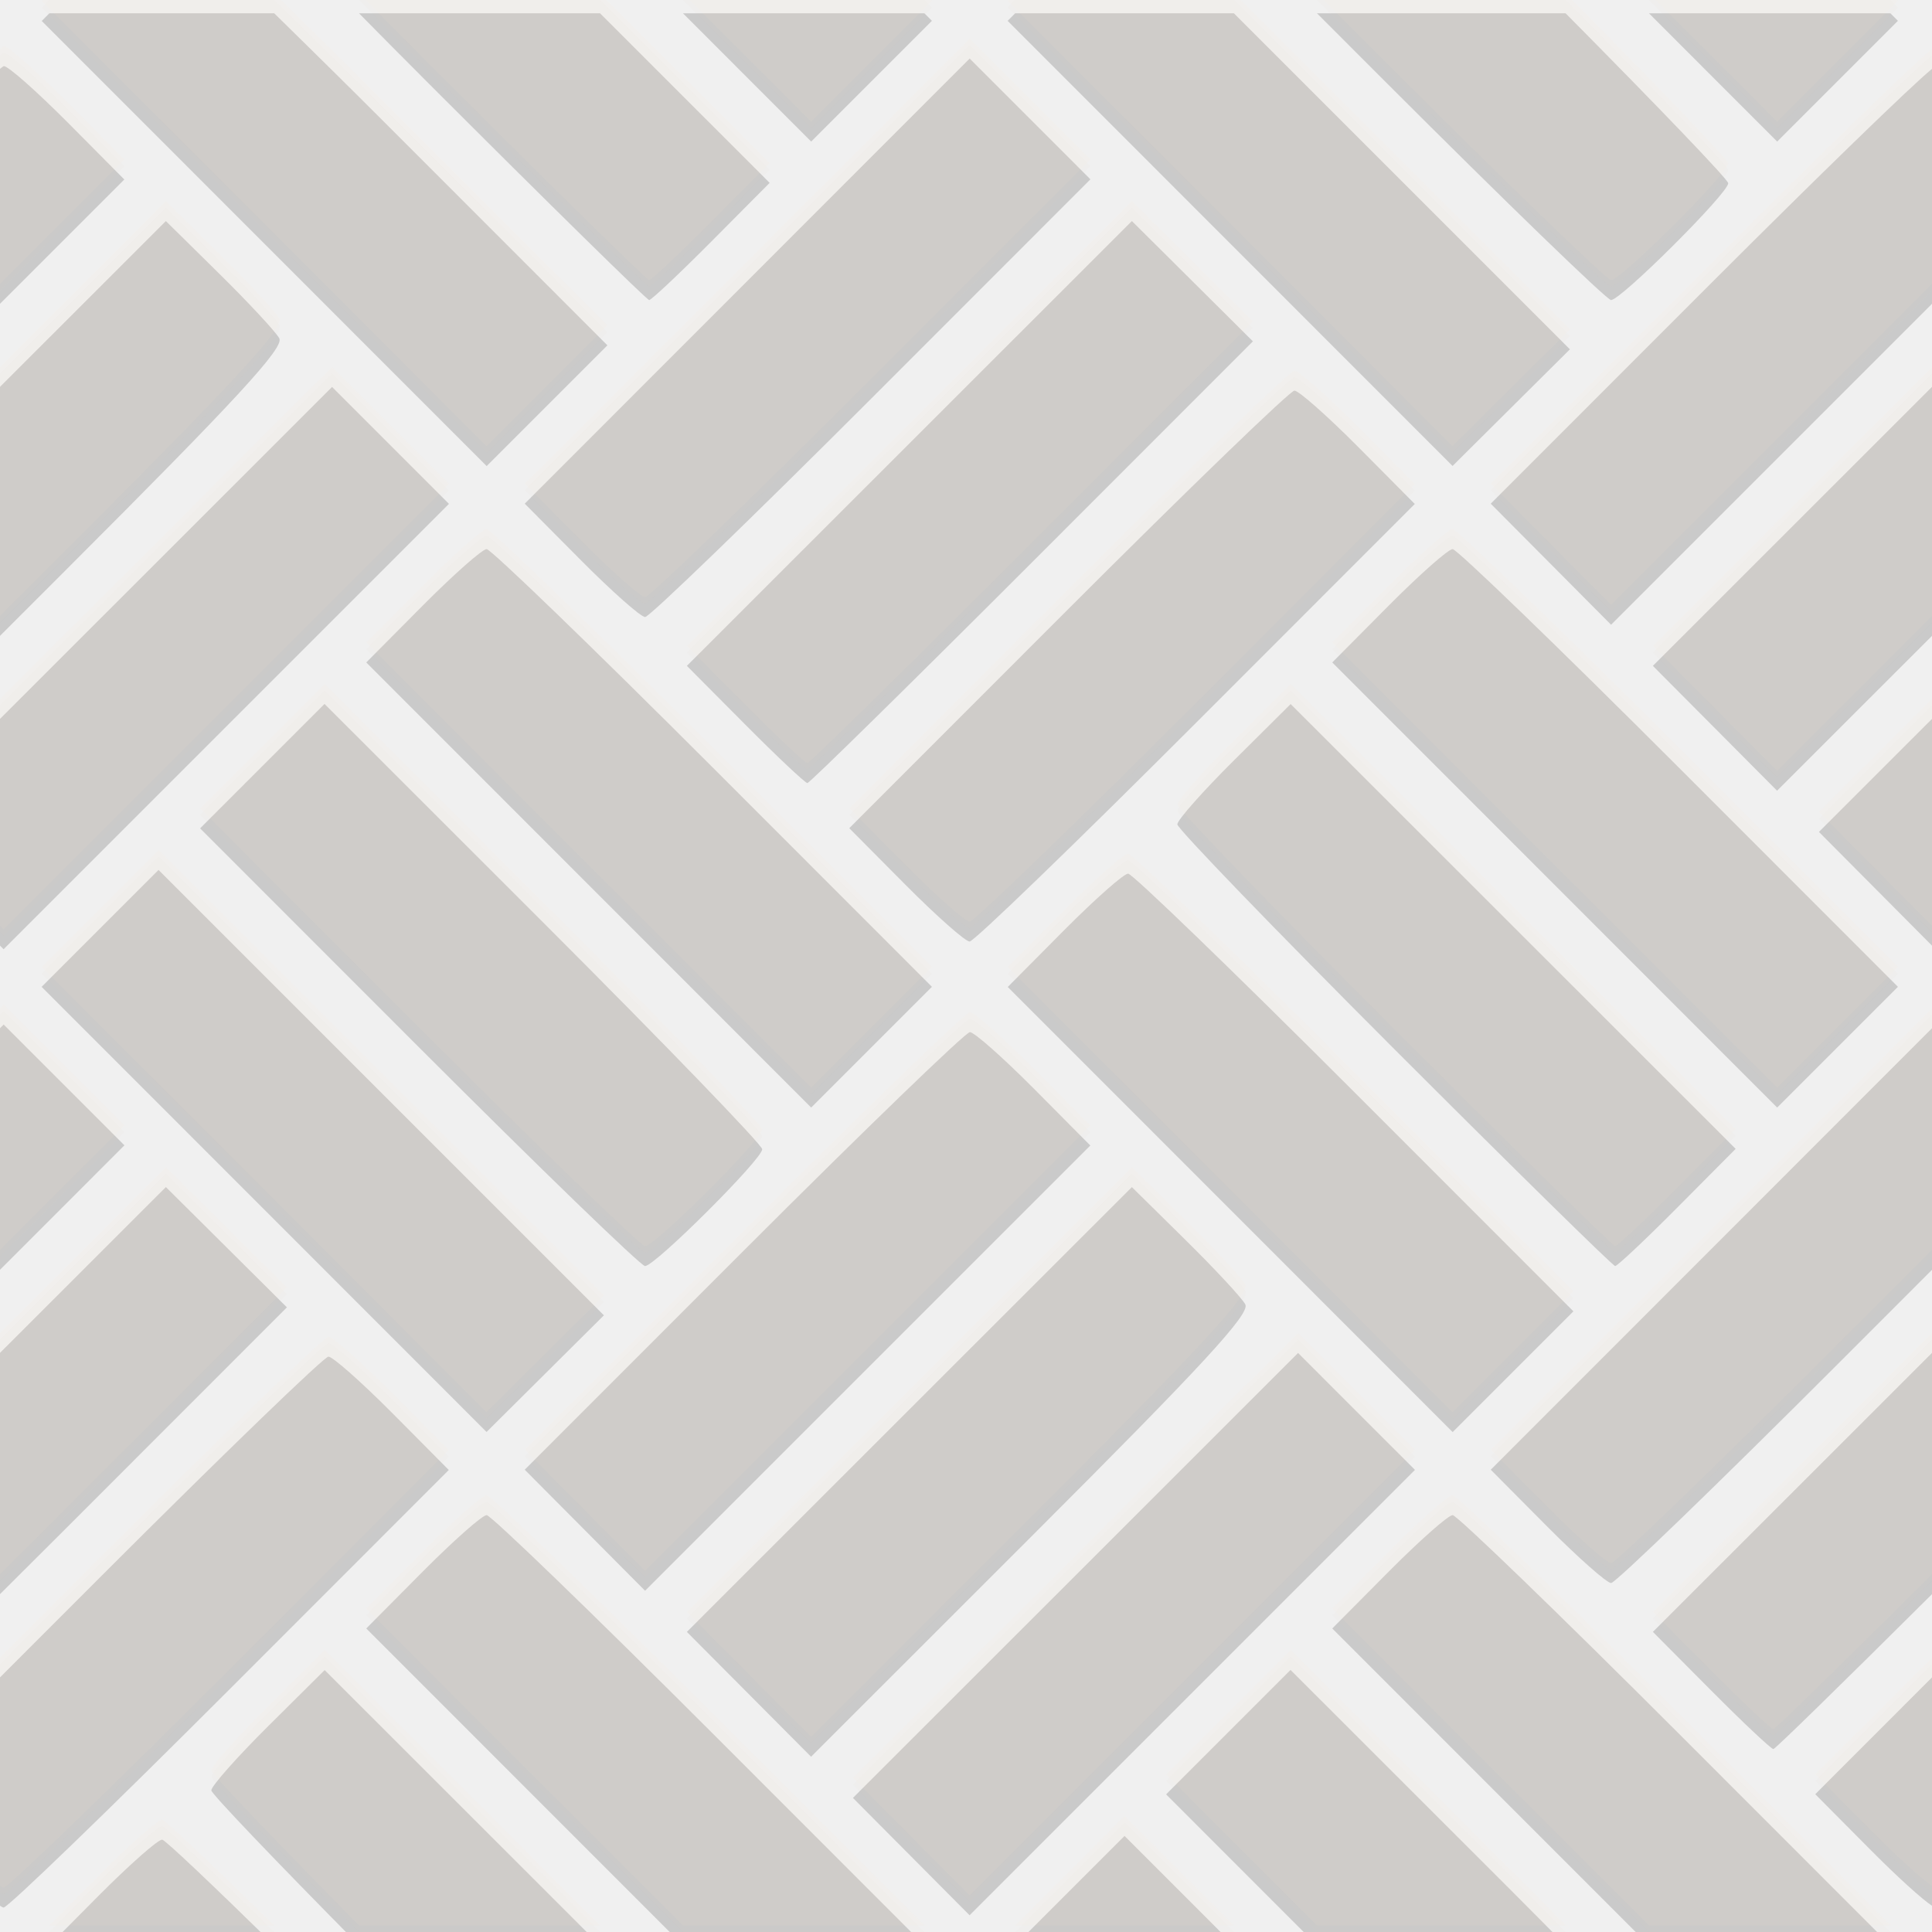
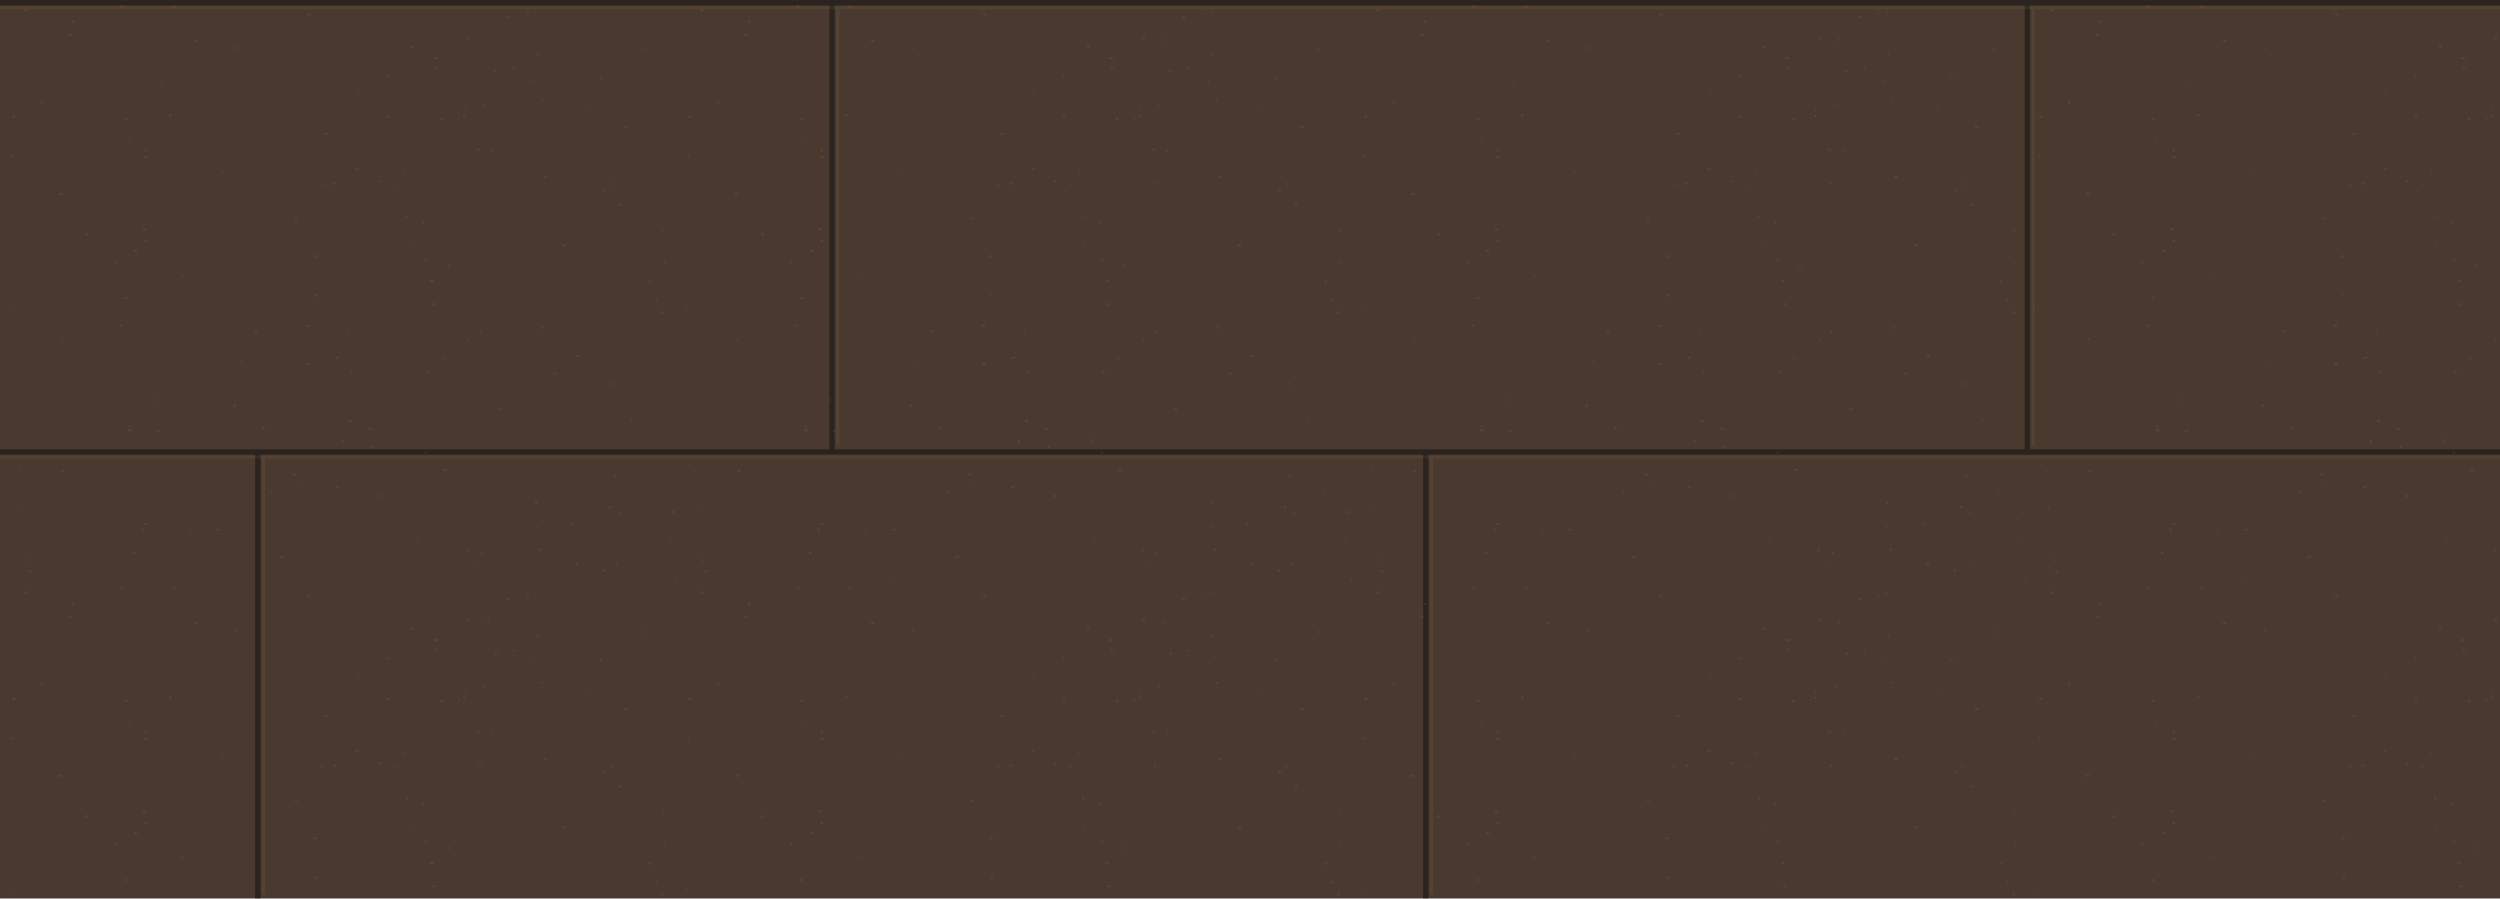
- <svg xmlns="http://www.w3.org/2000/svg" width="320" height="320" viewBox="0 0 320 320" fill="none">
+ <svg xmlns="http://www.w3.org/2000/svg" width="640" height="230" viewBox="0 0 640 230">
  <defs>
-     <path id="bs-courses" d="M8.18 0L6.914 1.273L43.762 38.137L80.608 74.998L90.607 64.998L100.607 55L64.375 18.75C57.372 11.744 51.101 5.56 45.42 0H8.18ZM59.461 0C63.109 3.695 66.869 7.492 70.93 11.555C90.691 31.325 107.157 47.5 107.521 47.5C107.886 47.5 112.525 43.133 117.832 37.795L127.48 28.09L99.379 0H59.461ZM113.119 0L134.357 21.248L144.357 11.248L154.357 1.25L153.107 0H113.119ZM168.145 0L166.893 1.252L203.742 38.117L240.59 74.98L250.309 65.318L260.027 55.658L223.143 18.773L204.369 0H168.145ZM218.129 0L229.377 11.252C249.305 31.189 266.162 47.5 266.838 47.5C268.483 47.5 286.25 29.788 286.25 28.148C286.25 27.556 274.662 15.493 259.313 0H218.129ZM273.119 0L294.357 21.248L304.357 11.248L314.357 1.25L313.107 0H273.119ZM160.607 7.502L123.762 44.363L86.914 81.226L96.238 90.613C101.367 95.776 106.142 100 106.852 100C107.561 100 124.447 83.687 144.375 63.75L180.607 27.502L170.607 17.502L160.607 7.502ZM0.648 8.75C0.583 8.75 0.334 8.934 0 9.205V48.119L20.592 27.529L11.264 18.139C6.134 12.975 1.358 8.75 0.648 8.75ZM320 9.205C316.736 11.852 301.21 26.908 283.137 44.99L246.912 81.228L256.879 91.252L266.844 101.277L303.717 64.402L320 48.119V9.205ZM187.479 34.412L150.625 71.25L113.77 108.089L123.418 117.794C128.725 123.132 133.364 127.5 133.729 127.5C134.093 127.5 150.846 111.037 170.957 90.918L207.521 54.338L197.5 44.375L187.479 34.412ZM27.475 34.416L0 61.879V103.121L10.842 92.283C39.291 63.846 47.107 55.362 46.262 53.834C45.666 52.756 41.194 47.946 36.326 43.145L27.475 34.416ZM320 61.879L310.621 71.254L273.768 108.09L284.055 118.429L294.34 128.769L320 103.121V61.879ZM54.998 61.892L18.135 98.74L0 116.866V154.427L0.594 155.024L37.478 118.14L74.363 81.257L64.68 71.574L54.998 61.892ZM214.398 62.499C213.689 62.499 196.809 78.806 176.887 98.737L140.664 134.976L149.988 144.362C155.117 149.525 159.892 153.749 160.602 153.749C161.311 153.749 178.191 137.442 198.113 117.511L234.336 81.273L225.012 71.886C219.884 66.723 215.108 62.499 214.398 62.499ZM80.602 88.749C79.892 88.749 75.117 92.974 69.988 98.136L60.664 107.523L97.512 144.384L134.357 181.247L144.357 171.247L154.357 161.247L118.125 124.997C98.197 105.061 81.311 88.749 80.602 88.749ZM240.602 88.749C239.892 88.749 235.117 92.974 229.988 98.136L220.664 107.523L257.512 144.384L294.357 181.247L304.357 171.247L314.357 161.247L278.125 124.997C258.197 105.06 241.311 88.749 240.602 88.749ZM53.752 114.394L43.447 124.699L33.143 135.001L69.377 171.251C89.305 191.188 106.162 207.501 106.838 207.501C108.483 207.501 126.25 189.789 126.25 188.15C126.25 187.44 109.939 170.554 90.002 150.626L53.752 114.394ZM213.773 114.414L204.387 123.738C199.224 128.866 195 133.635 195 134.336C195 135.036 211.169 151.784 230.93 171.554C250.691 191.324 267.157 207.499 267.521 207.499C267.886 207.499 272.525 203.132 277.832 197.794L287.48 188.089L250.627 151.252L213.773 114.414ZM320 116.867L301.27 135.59L310.932 145.306L320 154.427V116.867ZM26.258 141.888L16.576 151.572L6.893 161.253L43.742 198.117L80.59 234.982L90.309 225.32L100.027 215.658L63.143 178.773L26.258 141.888ZM186.852 142.502C186.142 142.502 181.367 146.726 176.238 151.888L166.914 161.275L203.762 198.136L240.607 234.999L250.607 224.999L260.607 214.999L224.375 178.75C204.447 158.813 187.561 142.502 186.852 142.502ZM0.607 167.503L0 168.111V208.121L20.607 187.503L10.607 177.503L0.607 167.503ZM320 168.111L283.762 204.367L246.914 241.23L256.238 250.615C261.367 255.777 266.142 260.001 266.852 260.001C267.561 260.001 284.447 243.69 304.375 223.753L320 208.121V168.111ZM160.648 168.752C159.939 168.752 143.059 185.06 123.137 204.992L86.912 241.23L96.879 251.255L106.844 261.279L143.717 224.404L180.592 187.531L171.264 178.14C166.134 172.976 161.358 168.752 160.648 168.752ZM27.479 194.414L0 221.882V261.843C3.525 258.337 7.091 254.789 10.957 250.921L47.522 214.339L37.5 204.376L27.479 194.414ZM187.475 194.421L150.621 231.256L113.768 268.094L124.055 278.434L134.34 288.772L170.842 252.286C199.291 223.849 207.107 215.366 206.262 213.838C205.666 212.76 201.194 207.95 196.326 203.149L187.475 194.421ZM320 221.883L310.625 231.254L273.77 268.092L283.418 277.797C288.725 283.135 293.364 287.502 293.729 287.502C294.023 287.502 305.187 276.577 320 261.844V221.883ZM214.998 221.894L178.135 258.744L141.27 295.591L150.932 305.31L160.594 315.029L197.479 278.144L234.363 241.259L224.68 231.578L214.998 221.894ZM54.398 222.502C53.689 222.502 36.809 238.809 16.887 258.74L0 275.634V313.454C0.274 313.631 0.496 313.751 0.602 313.751C1.311 313.751 18.191 297.444 38.113 277.513L74.336 241.275L65.012 231.888C59.883 226.726 55.108 222.502 54.398 222.502ZM80.602 248.752C79.892 248.752 75.117 252.976 69.988 258.138L60.664 267.525L97.512 304.388L113.117 319.999H153.105L118.125 285.001C98.197 265.065 81.311 248.752 80.602 248.752ZM240.602 248.752C239.892 248.752 235.117 252.976 229.988 258.138L220.664 267.525L257.512 304.388L273.117 319.999H313.105L278.125 285.001C258.197 265.064 241.311 248.752 240.602 248.752ZM213.752 274.394L203.447 284.699L193.143 295.003L218.127 319.999H259.311C256.27 316.93 253.298 313.923 250.002 310.628L213.752 274.394ZM53.773 274.416L44.387 283.74C39.224 288.869 35 293.638 35 294.338C35 294.894 45.355 305.718 59.459 320H99.377L90.627 311.254L53.773 274.416ZM320 275.635L300.664 294.979L309.988 304.365C314.352 308.758 318.435 312.445 320 313.455V275.635ZM186.258 301.891L176.576 311.572L168.146 320H204.367L186.258 301.891ZM26.852 302.502C26.142 302.502 21.366 306.726 16.238 311.889L8.182 320H45.418C34.932 309.738 27.311 302.502 26.852 302.502Z" />
-     <clipPath id="bs-clip">
-       <rect width="320" height="320" fill="white" />
-     </clipPath>
+     <pattern id="grain" width="173" height="149" patternUnits="userSpaceOnUse">
+       <path d="M78.3 83.4h0.9M80.6 75.7h0.7M31.9 76.3h0.7M137.2 14.0h0.5M15.7 120.6h0.8M7.2 146.3h1.0M113.1 91.7h0.4M2.6 78.7h0.3M32.9 36.0h0.3M80.3 65.6h0.9M89.8 95.4h0.6M114.6 68.1h0.5M172.6 148.4h0.9M122.5 47.0h0.5M50.0 10.5h0.8M69.3 126.1h0.6M165.7 126.2h0.3M36.3 135.6h0.6M169.6 59.2h0.4M108.9 116.0h0.5M15.1 49.6h1.0M131.1 17.6h0.5M17.5 8.9h0.9M30.7 83.3h0.6M33.0 109.1h0.4M111.4 17.4h0.6M36.8 40.2h1.0M139.0 45.3h0.9M36.5 58.7h0.9M111.0 14.9h1.0M36.9 38.5h0.8M56.9 44.2h0.4M15.6 86.8h0.5M104.0 55.4h0.6M165.9 72.1h0.7M149.9 27.2h0.4M157.2 121.9h0.5M32.8 110.2h1.0M34.0 141.6h0.9M104.4 62.8h0.4M6.7 143.4h0.5M121.9 38.3h0.9M103.2 43.7h0.4M124.6 10.2h0.5M96.8 127.0h0.7M48.5 136.7h0.4M2.9 40.1h0.6M10.5 26.3h0.6M99.0 19.6h0.6M154.1 146.1h0.8M119.6 87.1h0.4M6.1 2.7h0.9M121.3 143.5h0.3M110.1 71.9h0.8M55.2 148.9h0.4M94.5 109.8h0.9M127.5 104.8h0.9M158.3 52.4h0.8M155.8 129.8h0.6M136.8 128.7h0.7M108.1 57.0h0.7M105.3 12.0h0.7M171.8 131.1h0.8M67.2 109.5h0.7M76.2 124.9h0.4M129.8 4.4h0.7M83.2 34.3h0.8M86.0 91.6h0.9M44.3 1.7h0.5M117.3 30.2h0.4M156.7 98.3h0.6M154.3 48.7h0.8M34.3 64.2h0.9M158.2 131.2h0.6M100.9 47.2h0.4M85.9 124.7h0.9M123.0 141.6h0.5M29.3 67.1h0.5M37.0 61.7h0.7M85.4 47.0h0.9M169.9 67.4h0.4M5.4 130.1h0.3M122.6 85.0h0.5M136.9 2.8h0.4M78.7 3.7h0.9M41.1 21.0h0.3M108.8 66.5h0.7M113.3 120.3h1.0M118.4 29.7h0.6M30.9 1.6h0.6M123.6 26.7h0.5M59.8 103.9h0.7M106.3 112.7h0.6M137.0 135.0h0.4M161.3 107.6h0.4M78.5 93.2h0.9M65.2 84.8h0.9M137.8 140.7h0.6M112.7 30.5h0.8M141.6 95.6h0.8M36.9 134.1h1.0M169.1 80.0h0.9M55.4 135.6h0.9M60.3 12.3h0.6M95.2 114.5h0.6M4.9 120.6h0.3M138.4 25.8h0.5M136.3 20.9h0.4M89.4 107.8h0.9M119.3 140.9h0.6M164.2 12.8h0.5M91.1 43.2h0.8M110.5 77.9h0.9M96.9 46.4h0.6M146.2 134.2h0.4M147.2 144.3h0.7M99.1 29.9h0.7M87.0 90.2h0.3M167.7 76.9h0.6M138.6 83.9h0.6M119.5 9.8h0.7M71.6 142.6h0.9M46.6 70.5h0.4M75.0 121.5h0.9M82.4 47.3h0.4M106.9 137.9h0.4M134.8 3.4h0.4M39.3 102.4h0.5M61.5 92.3h0.4M126.4 18.3h0.7M43.3 29.5h0.7M75.6 56.0h0.6M91.6 23.8h0.4M109.2 95.1h0.7M147.3 91.1h0.9M40.2 110.4h0.9M156.2 47.1h0.5M159.6 32.5h1.0M153.5 20.0h0.5M125.7 38.7h0.4M144.0 62.8h0.9M21.8 60.0h0.8M3.1 29.9h0.8M157.7 144.3h0.4M87.5 113.0h0.7M118.6 28.2h0.3M18.4 5.6h0.7M89.1 84.7h0.4M31.9 30.4h0.9M171.3 138.1h0.4" stroke="#d6b18a" stroke-opacity=".085" stroke-width=".55" />
+     </pattern>
  </defs>
-   <g clip-path="url(#bs-clip)">
-     <use href="#bs-courses" y="2.2" fill="#000000" opacity="0.16" />
-     <use href="#bs-courses" y="-1.1" fill="#FFE6C8" opacity="0.075" />
-     <use href="#bs-courses" fill="#D9BFA8" opacity="0.032" />
-   </g>
+   <rect width="640" height="230" fill="#49392e" />
+   <path d="M0 .7H640M0 115.7H640M213 0V115M519 0V115M66 115V230M365 115V230" fill="none" stroke="#0c0e0f" stroke-opacity=".5" stroke-width="1.35" />
+   <path d="M0 2H640M0 117H640M214.5 2V114M520.5 2V114M67.5 117V229M366.5 117V229" fill="none" stroke="#d1b18c" stroke-opacity=".085" stroke-width=".75" />
+   <rect width="640" height="230" fill="url(#grain)" />
</svg>
